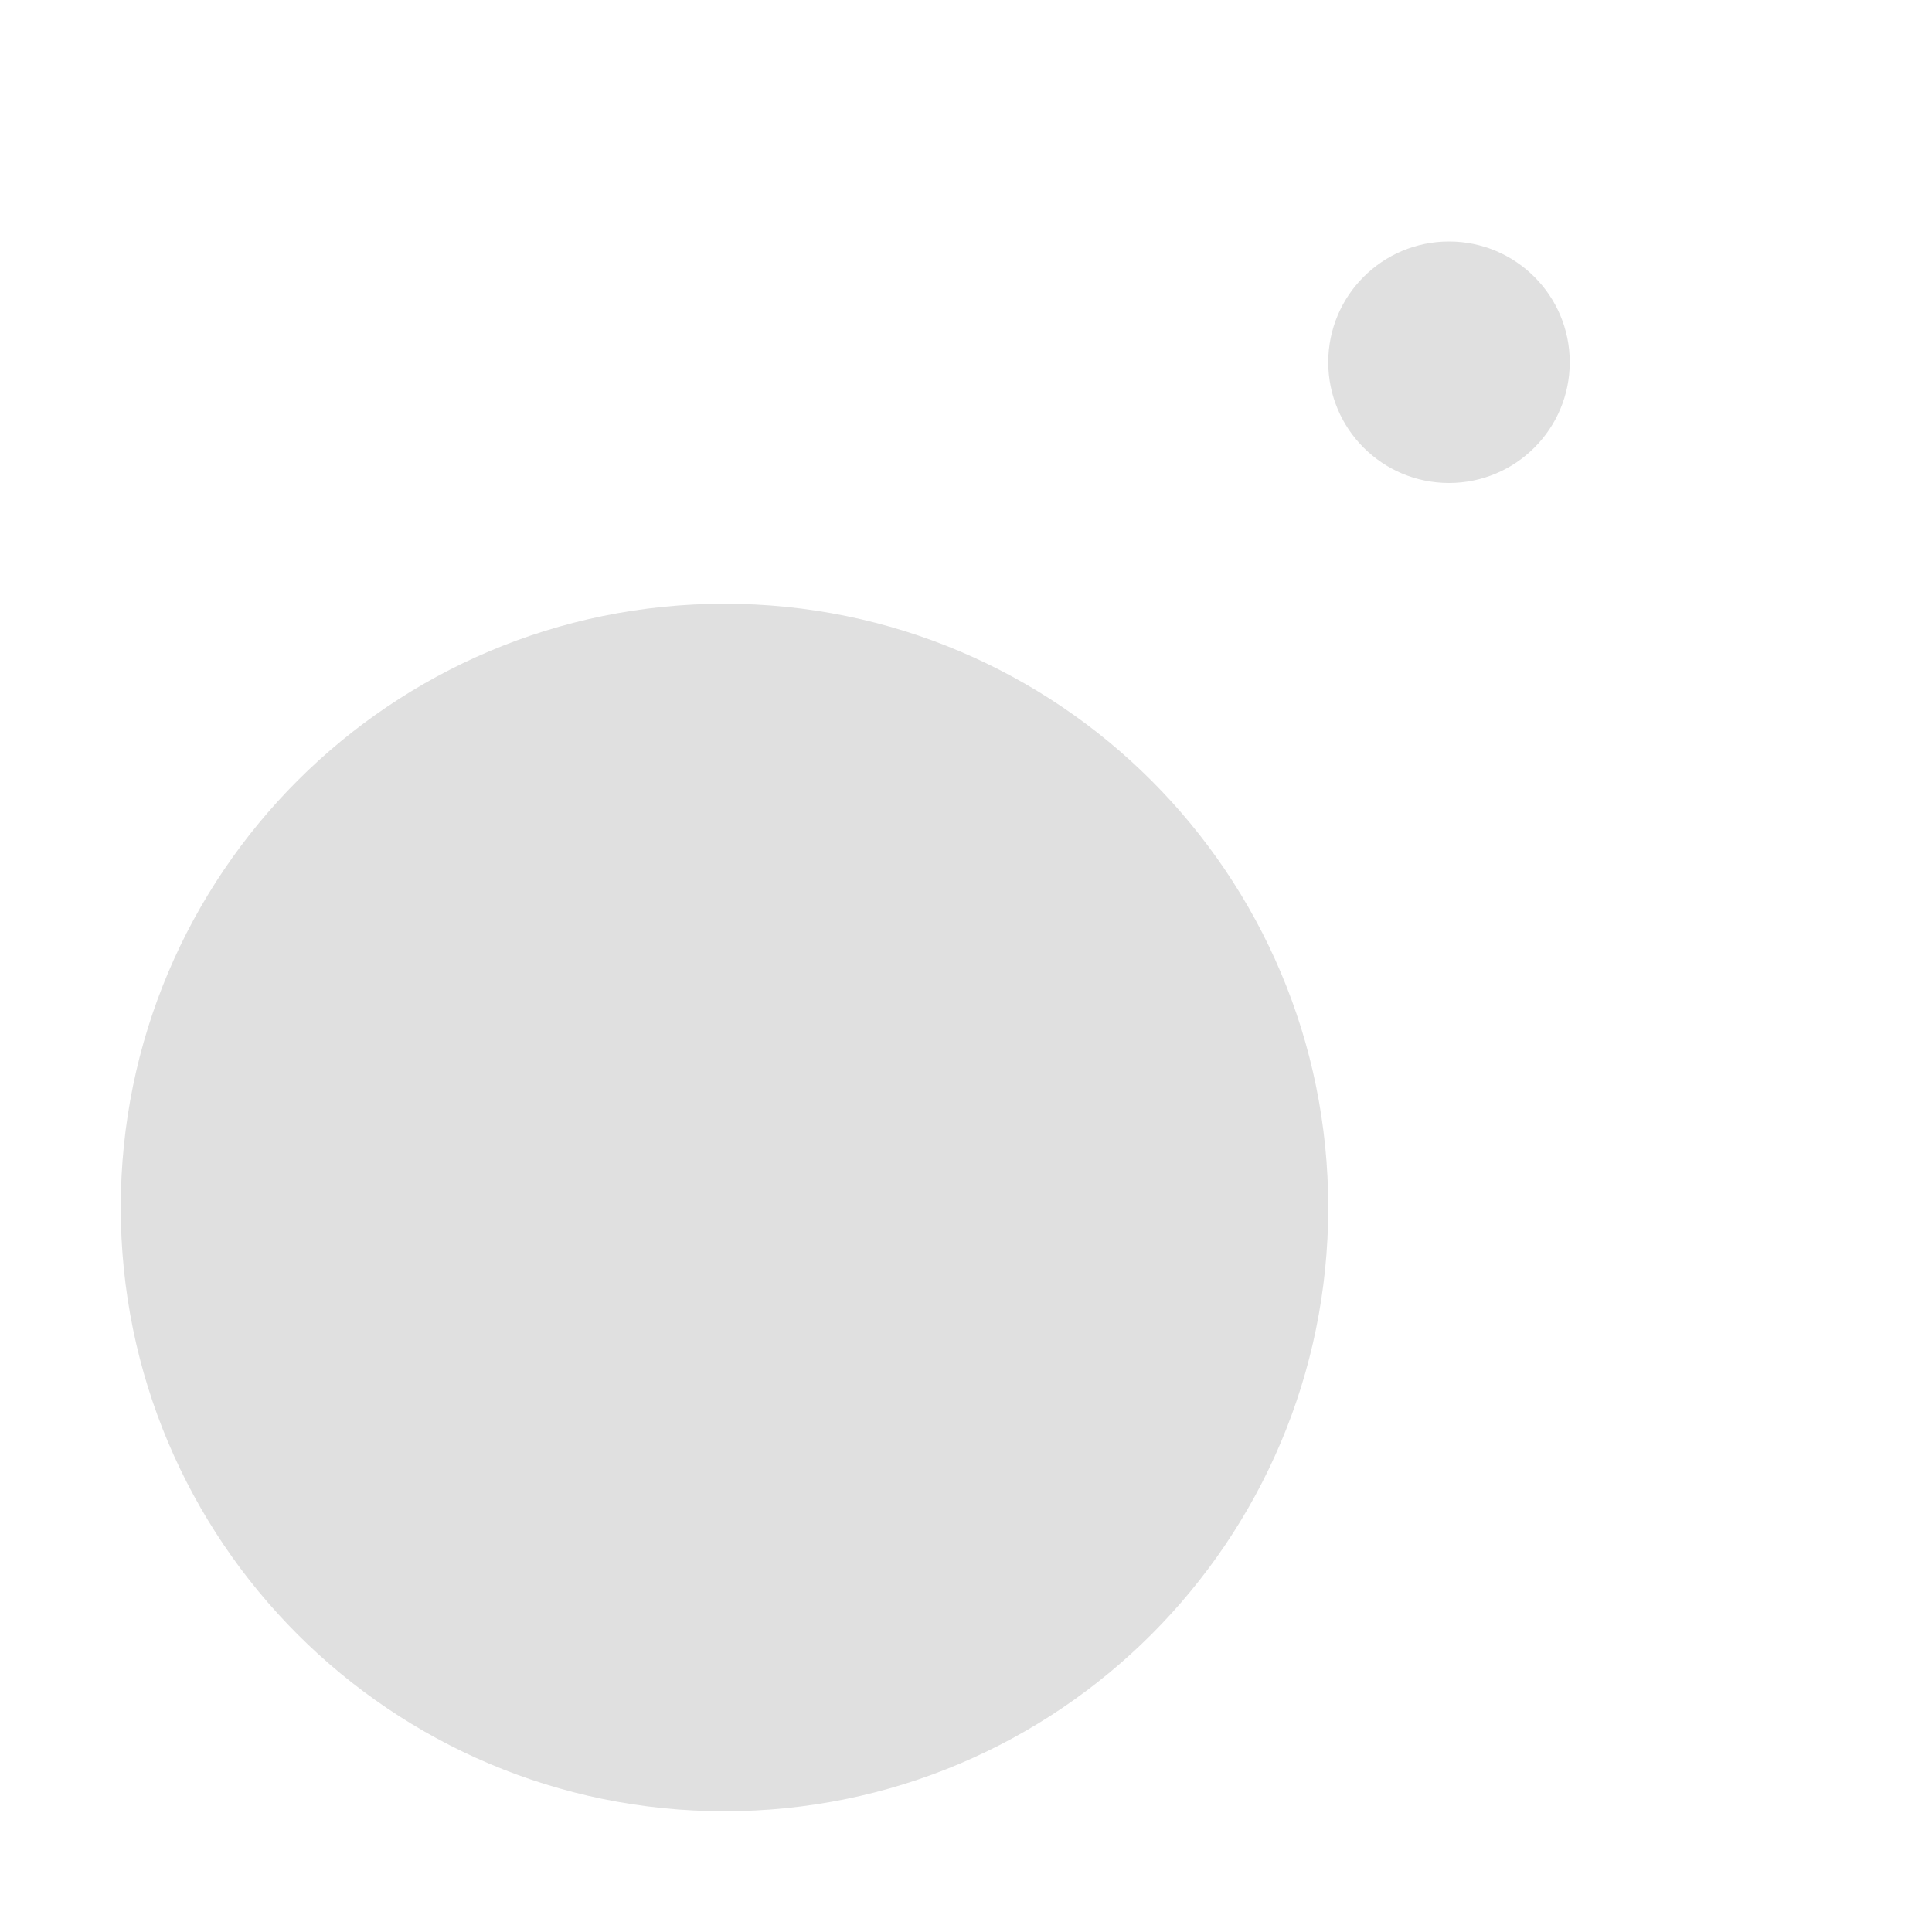
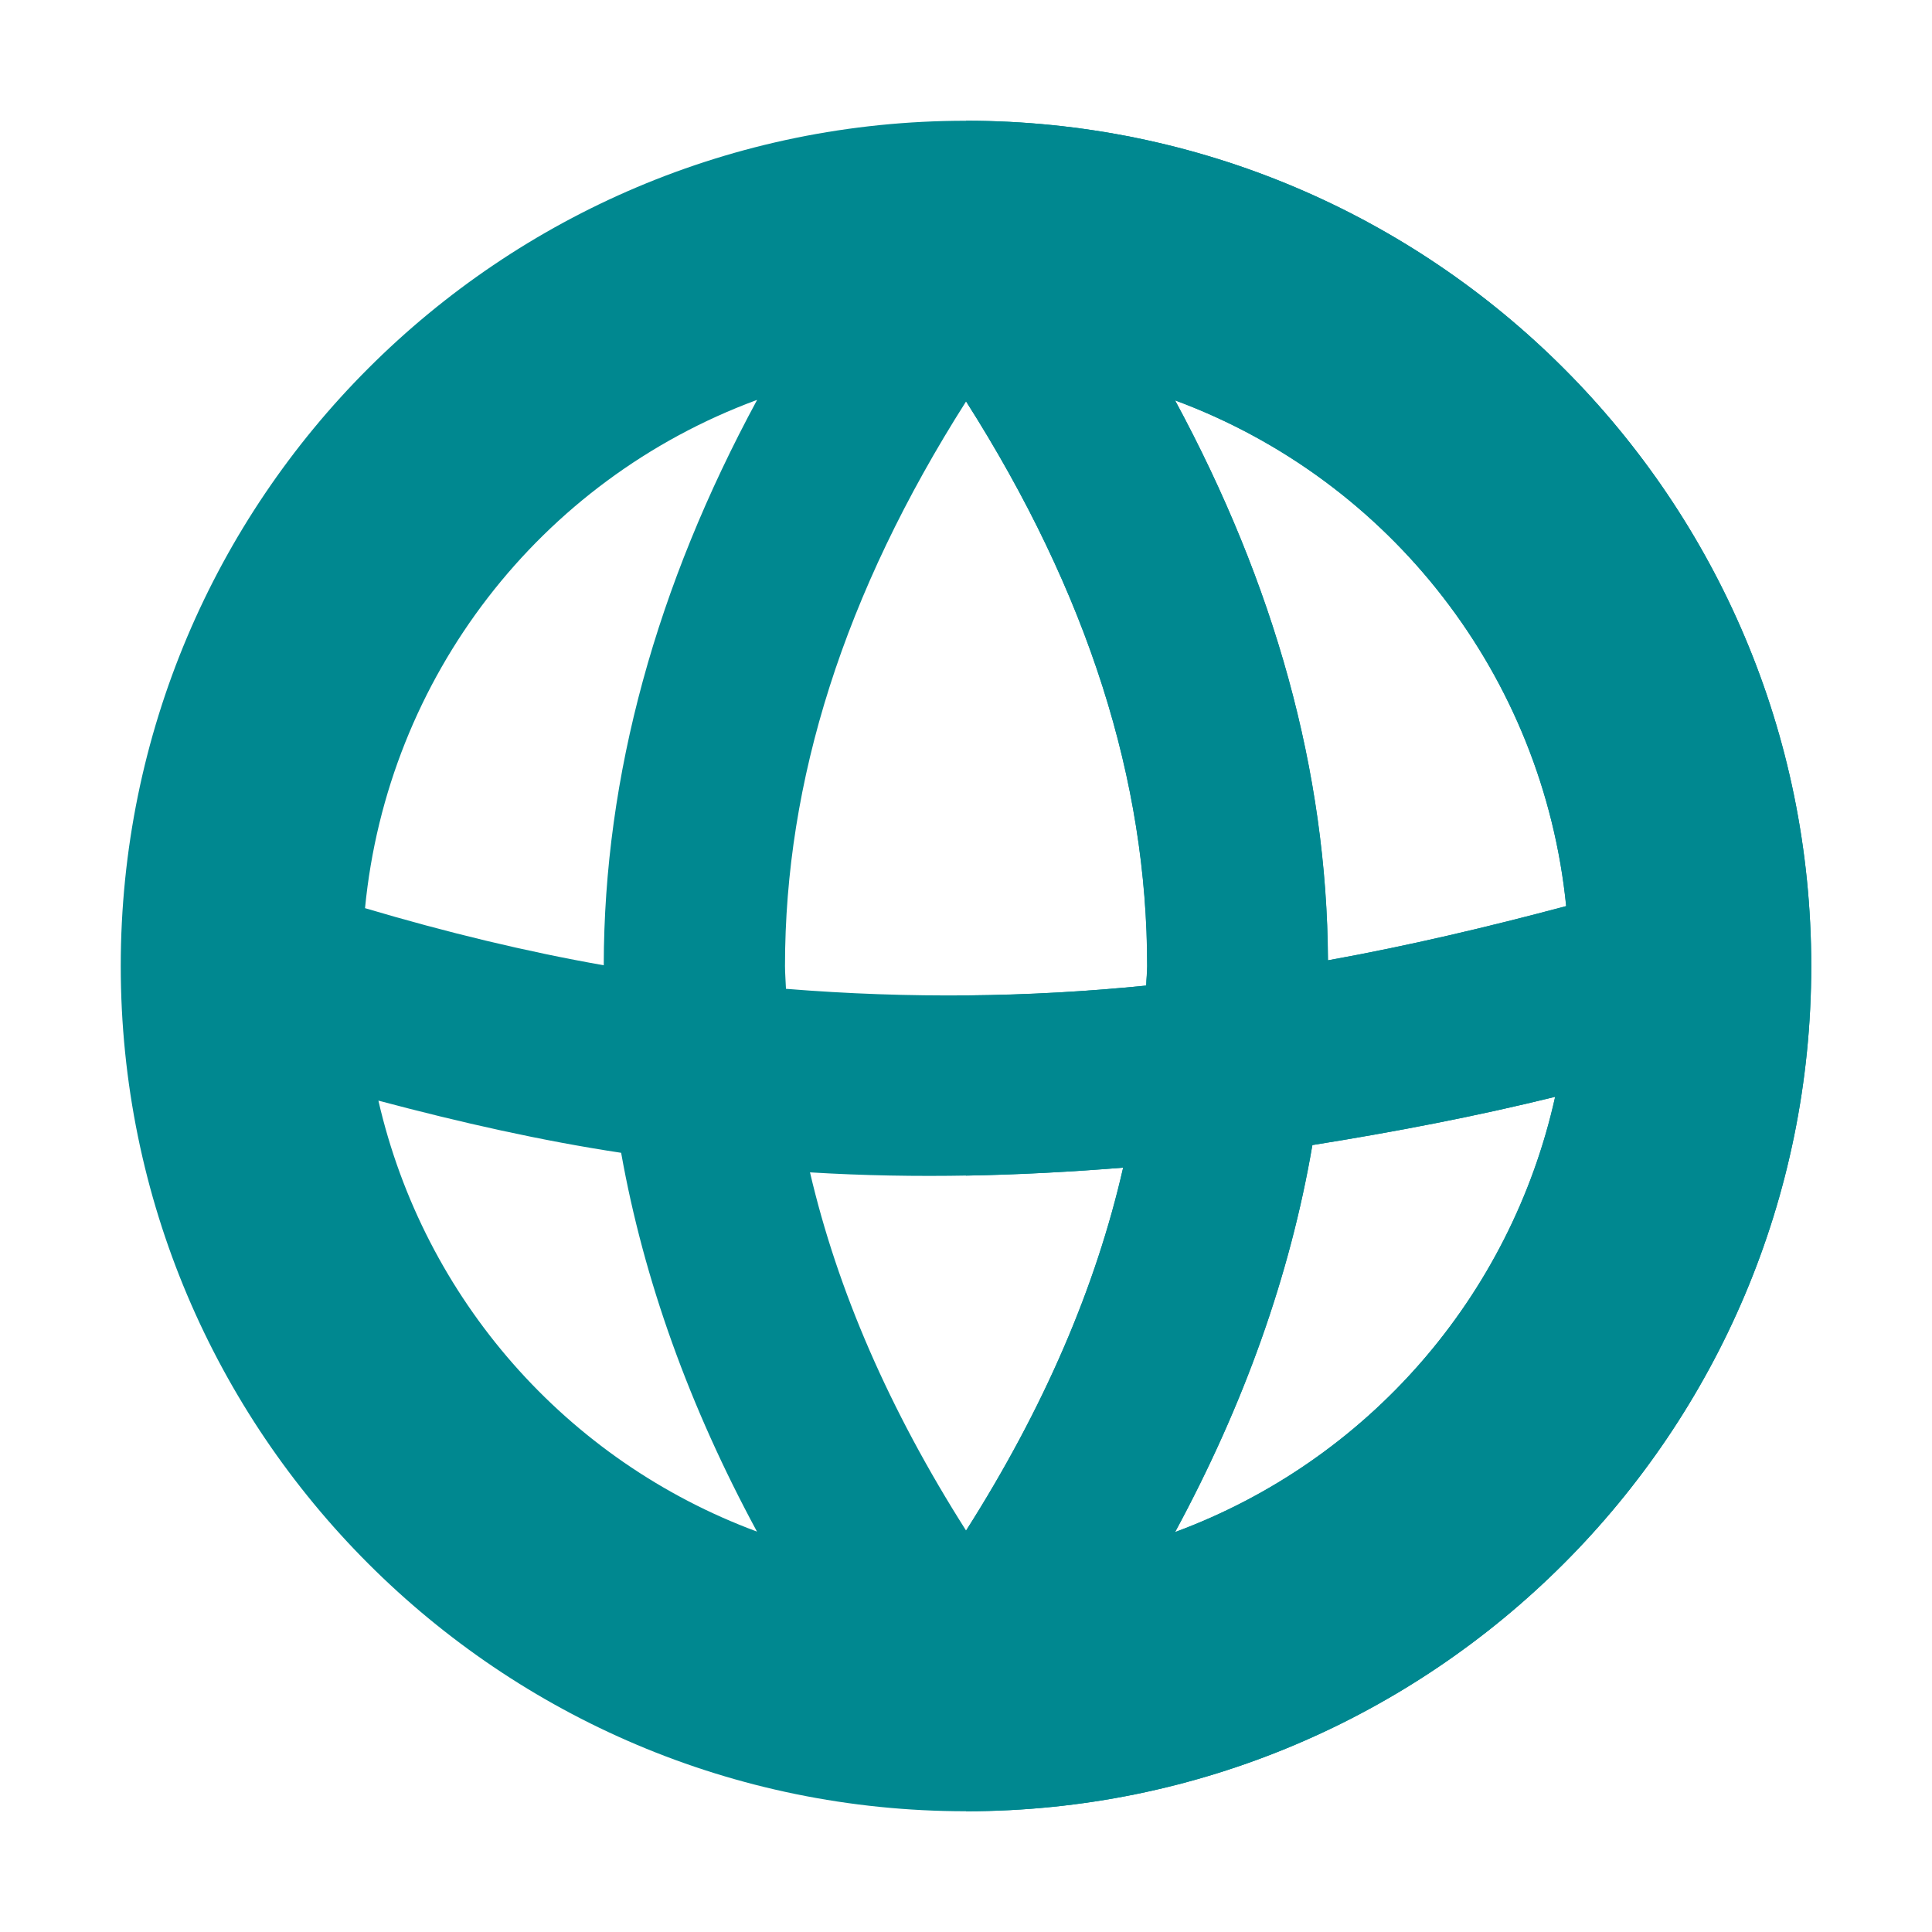
- <svg xmlns="http://www.w3.org/2000/svg" height="16" viewBox="0 0 16 16" width="16">
-   <path d="m12 2a1 1 0 0 0 -1 1 1 1 0 0 0 1 1 1 1 0 0 0 1-1 1 1 0 0 0 -1-1zm-6 3a5 5 0 0 0 -5 5 5 5 0 0 0 5 5 5 5 0 0 0 5-5 5 5 0 0 0 -5-5z" fill="#e0e0e0" />
+ <svg xmlns="http://www.w3.org/2000/svg" height="16" viewBox="0 0 16 16" width="16" version="1.1" id="svg8">
+   <defs id="defs12" />
+   <g stroke-linecap="round" stroke-linejoin="round" stroke-width="2" id="g6" style="fill:#008890;fill-opacity:1">
+     <path d="m8 1a7 7 0 0 0 -7 7 7 7 0 0 0 7 7 7 7 0 0 0 7-7 7 7 0 0 0 -7-7zm-1.73 2.312c-.831 1.537-1.268 3.104-1.27 4.682-.641-.113-1.3-.272-1.977-.473a5 5 0 0 1 3.246-4.209zm3.463.004a5 5 0 0 1 3.238 4.188c-.652.174-1.308.329-1.973.449-.008-1.563-.443-3.114-1.266-4.637zm-1.732.008c1.013 1.593 1.5 3.143 1.5 4.676 0 .054-.007.108-.008.162-.964.097-1.957.11-2.984.027-.002-.063-.008-.126-.008-.189 0-1.533.487-3.083 1.5-4.676zm4.879 5.758a5 5 0 0 1 -3.148 3.606c.571-1.056.953-2.127 1.137-3.205.682-.109 1.356-.238 2.012-.4zm-9.746.033c.684.182 1.355.333 2.01.432.188 1.055.566 2.103 1.125 3.137a5 5 0 0 1 -3.135-3.568zm6.168.555c-.226.989-.654 1.988-1.301 3.006-.638-1.004-1.065-1.991-1.293-2.967.89.054 1.752.029 2.594-.039z" fill="#fc9c9c" fill-opacity=".996" id="path2" style="fill:#008890;fill-opacity:1" />
+     <path d="m8 1v2.324c1.013 1.593 1.5 3.143 1.5 4.676 0 .054-.007.108-.008.162-.489.049-.987.078-1.492.082v1.492c.439-.008.873-.032 1.301-.066-.226.989-.654 1.988-1.301 3.006v2.324a7 7 0 0 0 7-7 7 7 0 0 0 -7-7zm1.732 2.316a5 5 0 0 1 3.238 4.188c-.652.174-1.308.329-1.973.449-.008-1.563-.443-3.114-1.266-4.637zm3.147 5.766a5 5 0 0 1 -3.148 3.606c.571-1.056.953-2.127 1.137-3.205.682-.109 1.356-.238 2.012-.4z" fill="#a5b7f3" id="path4" style="fill:#008890;fill-opacity:1" />
+   </g>
</svg>
